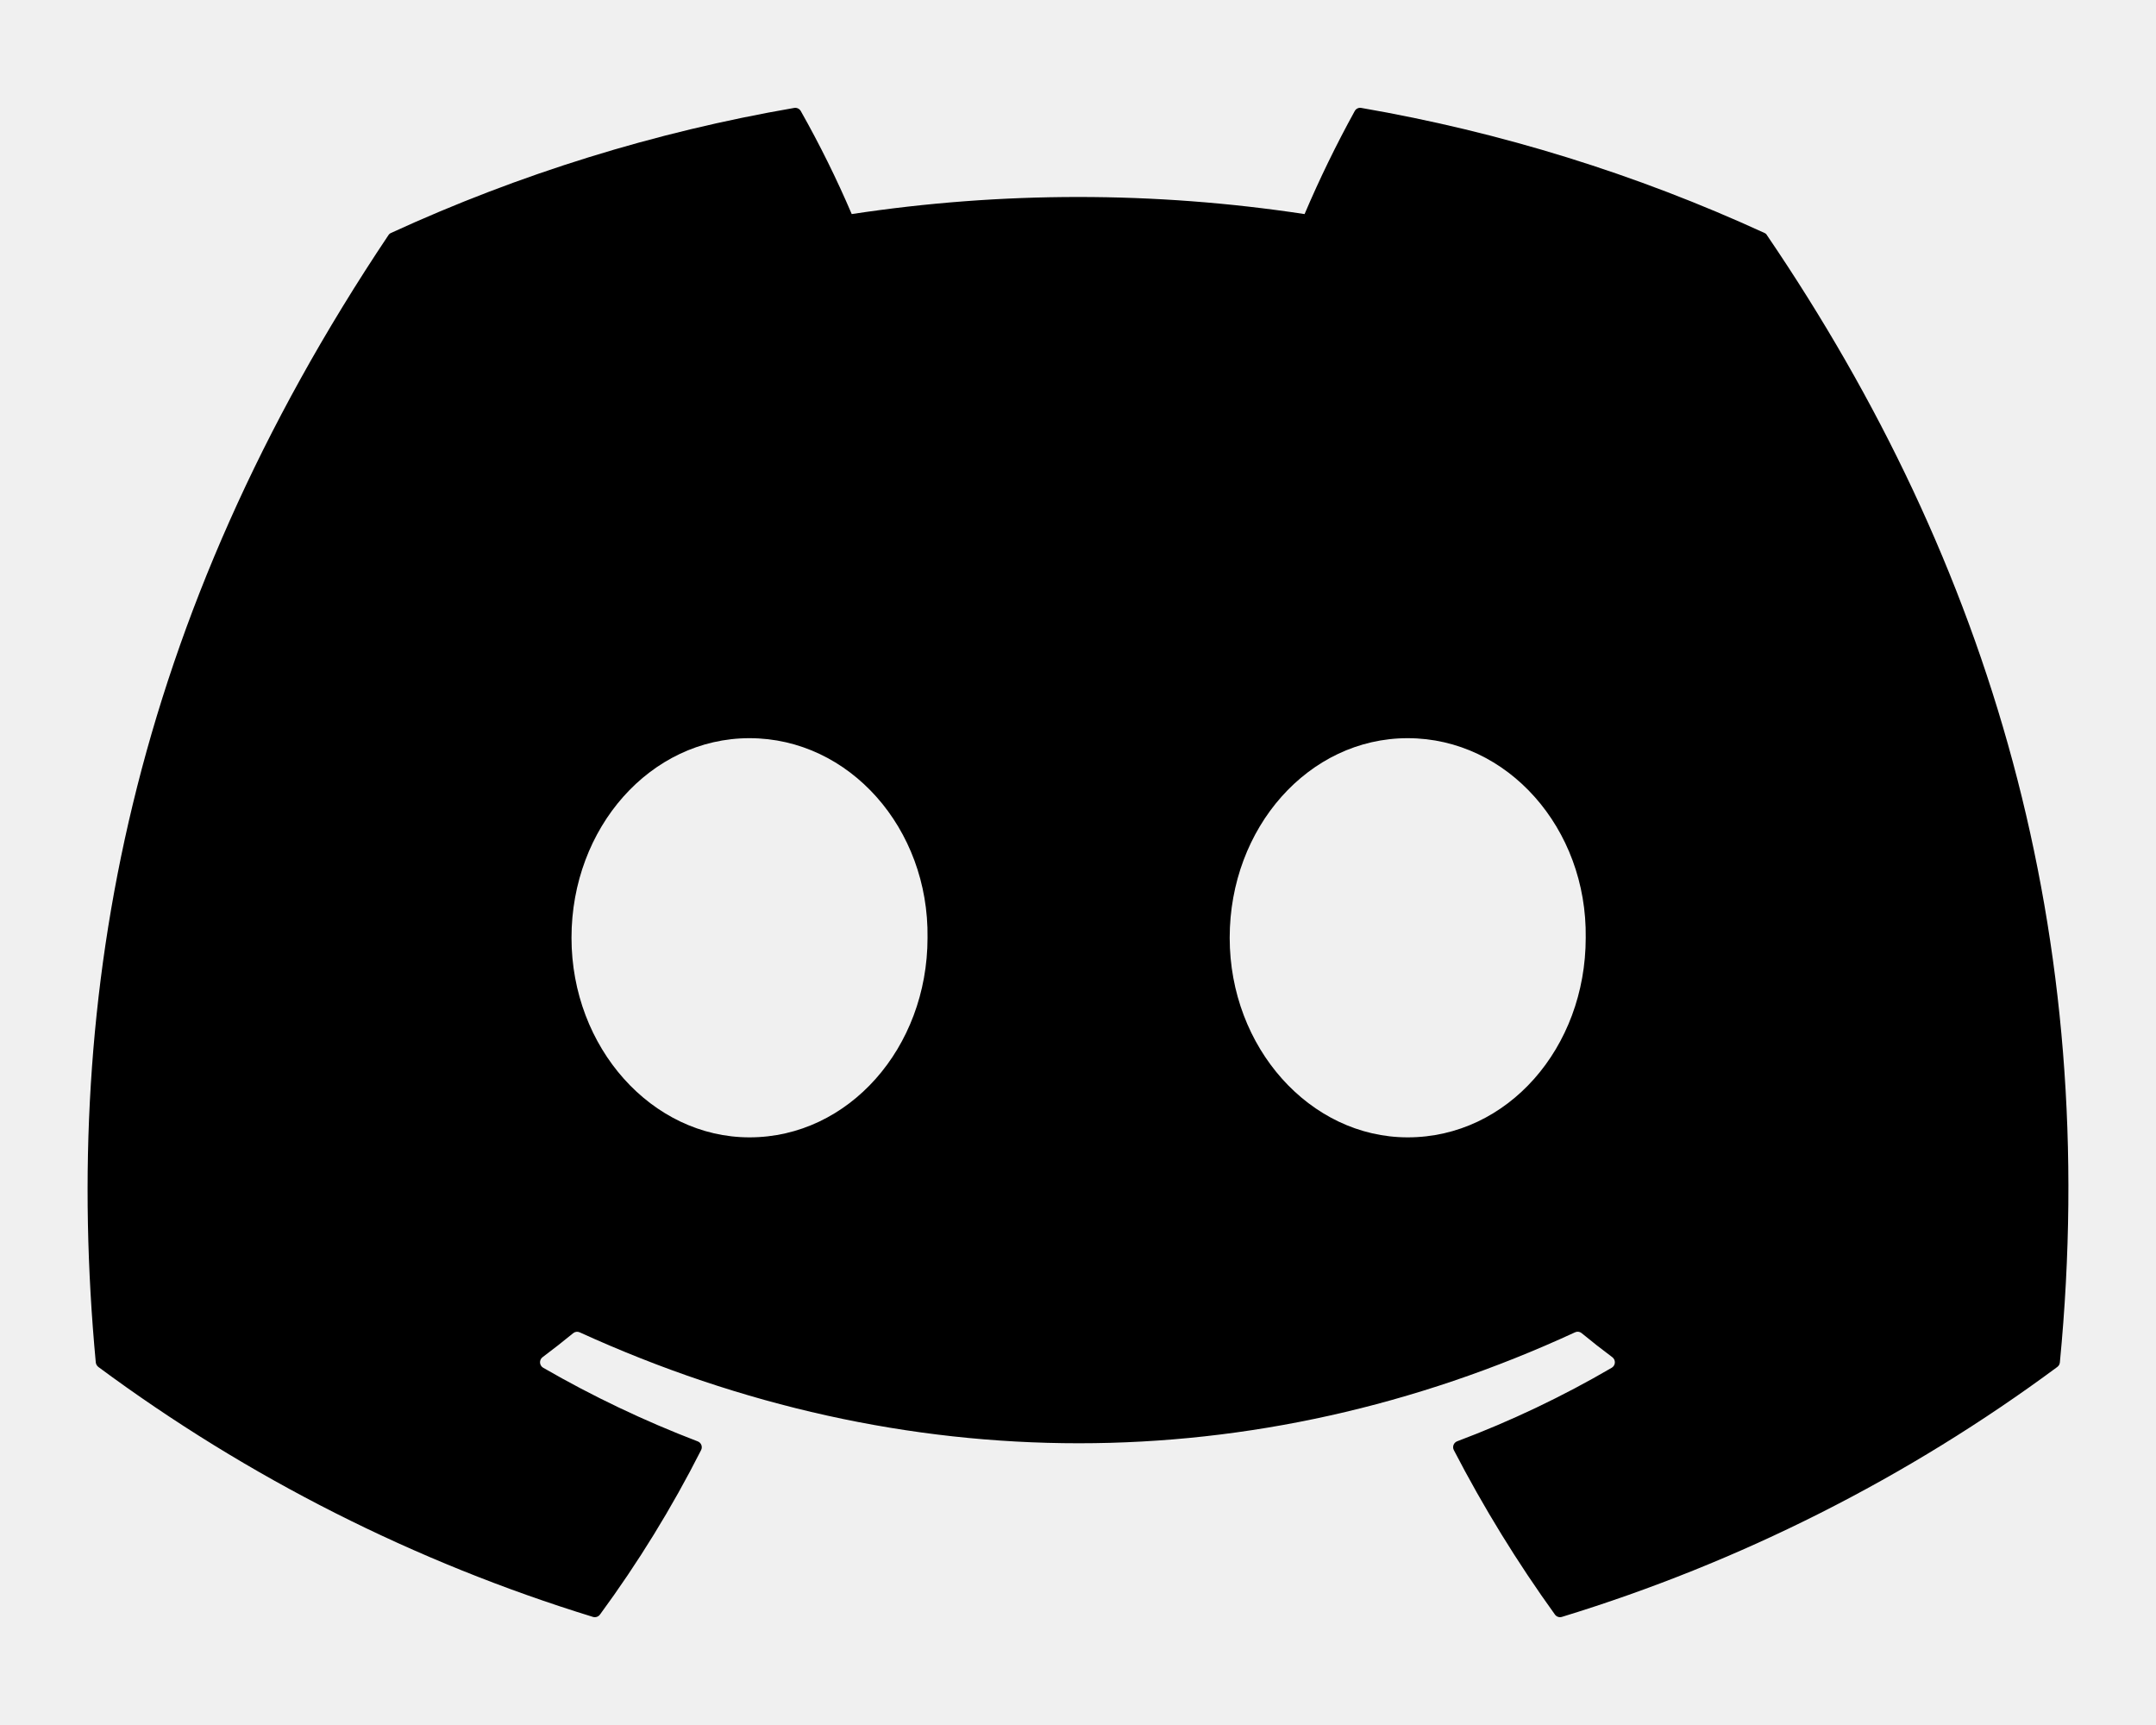
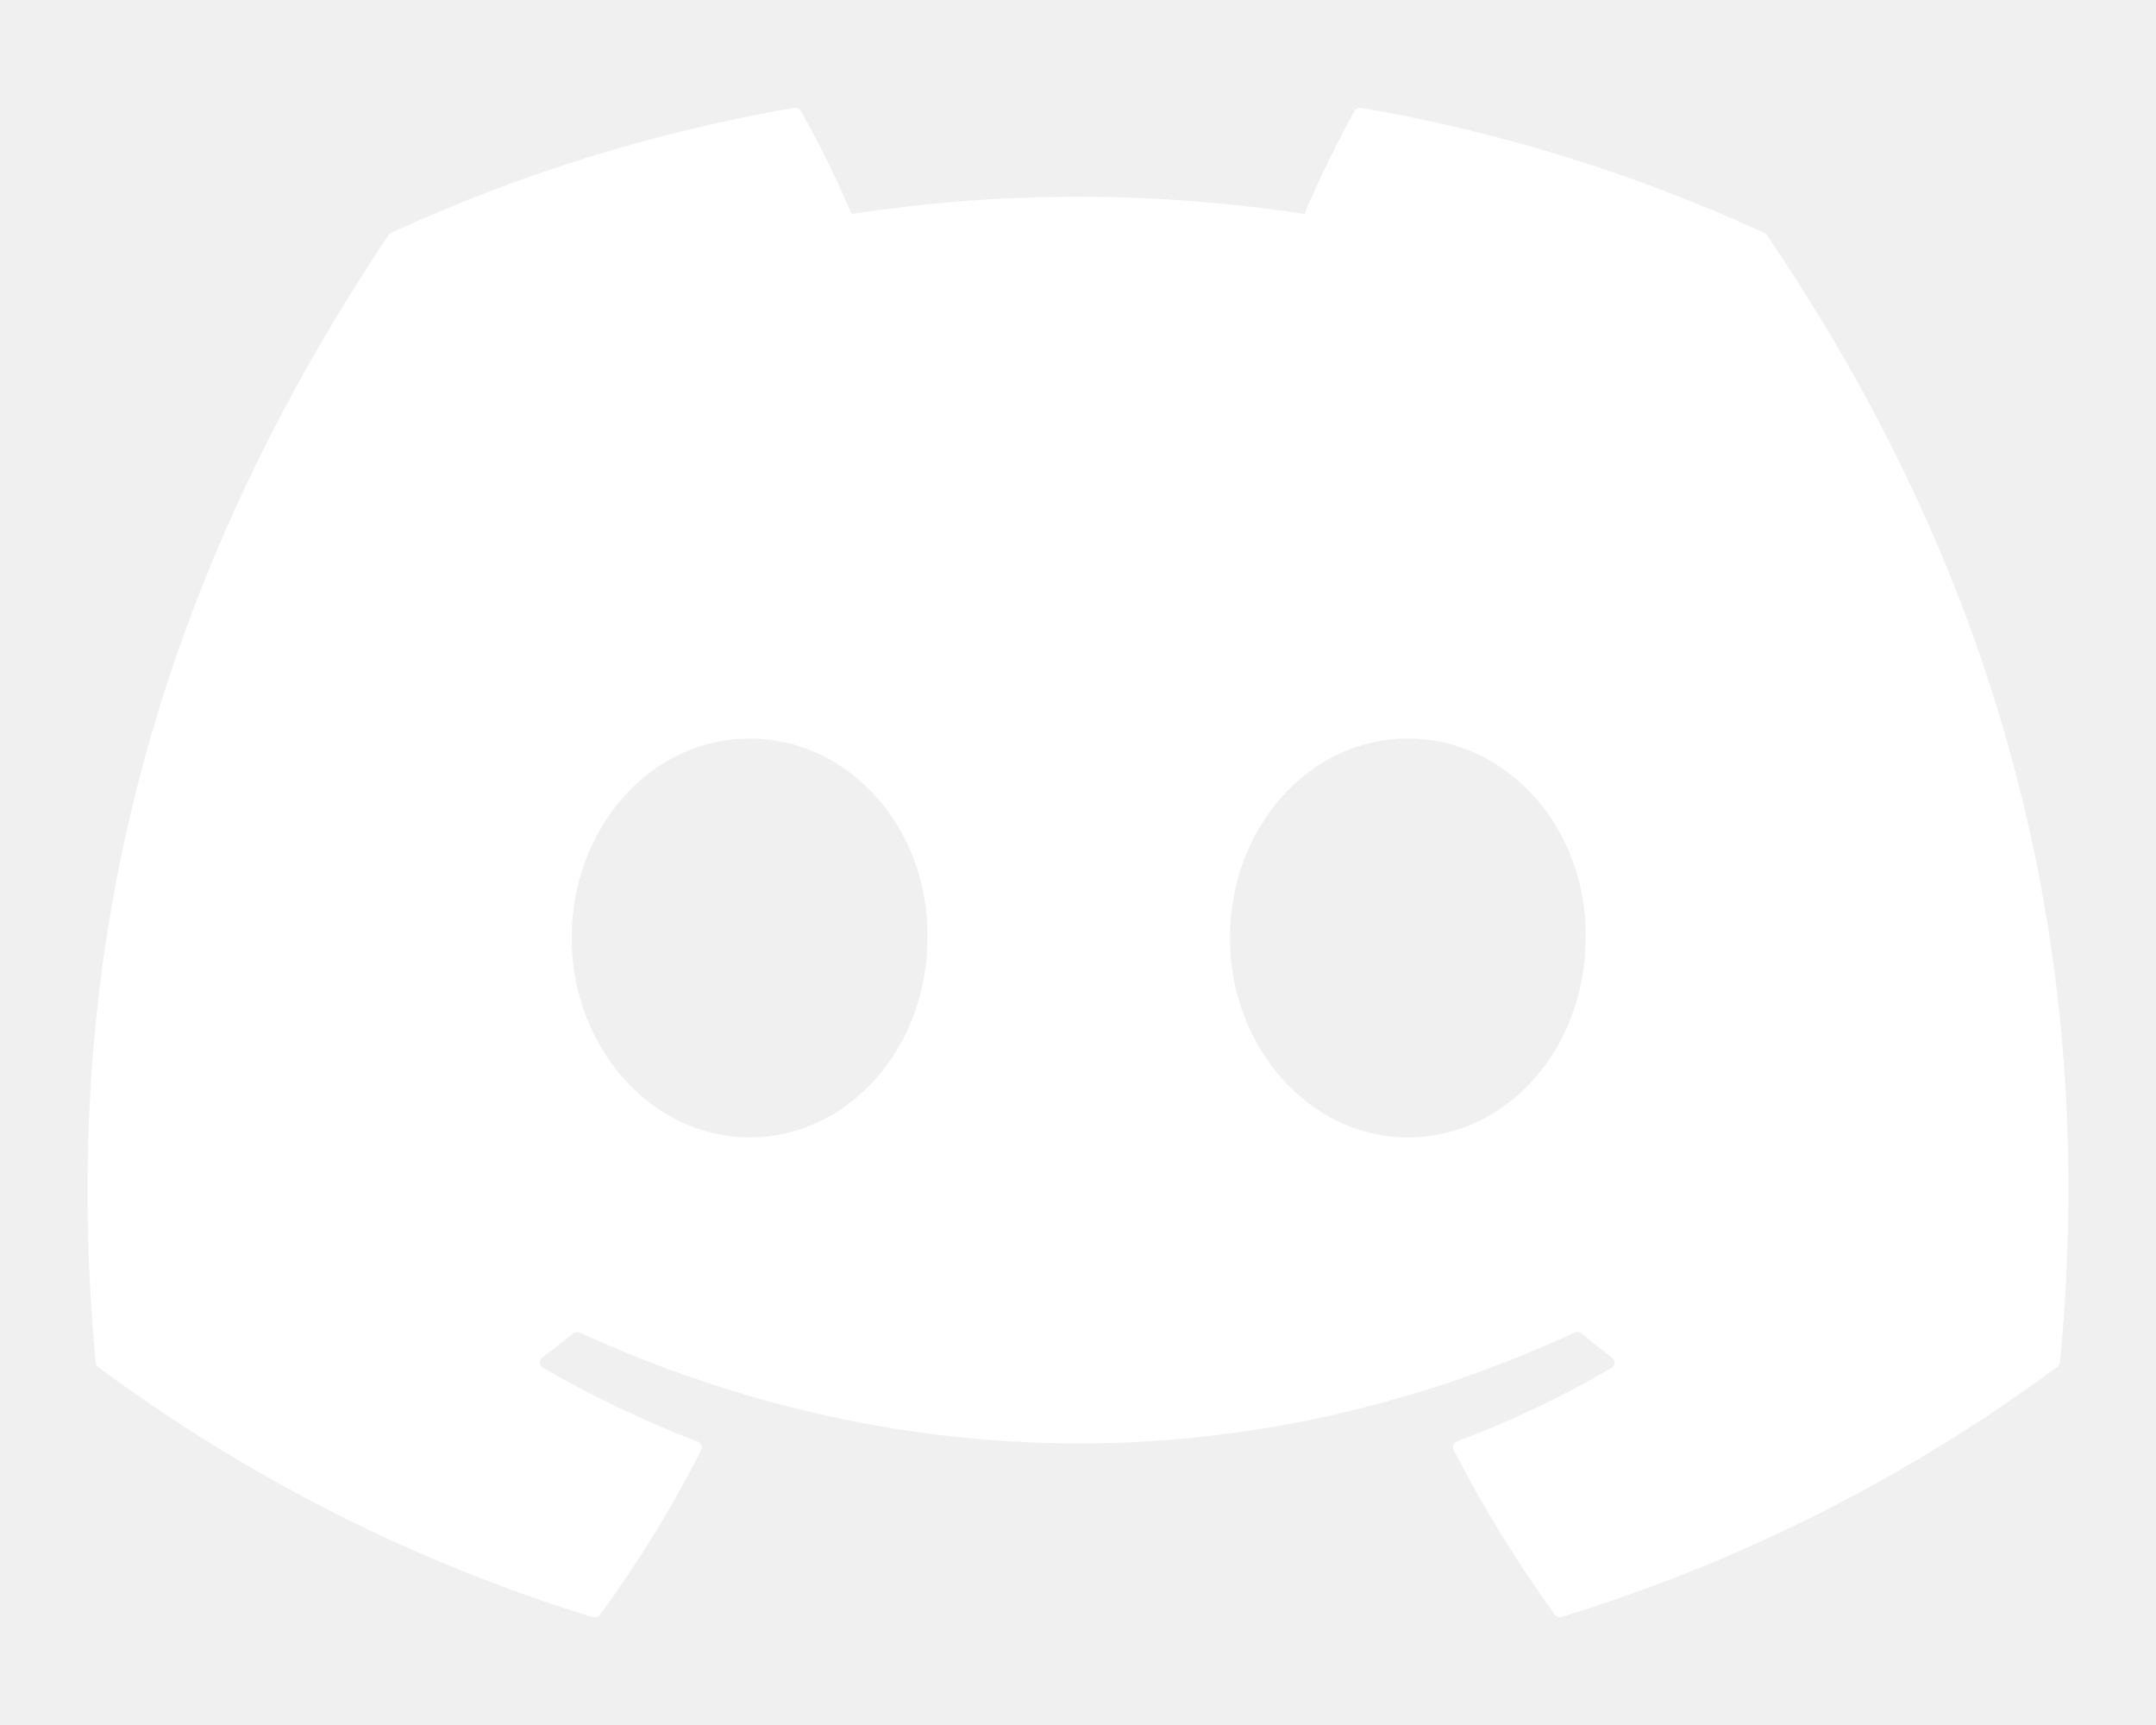
- <svg xmlns="http://www.w3.org/2000/svg" aria-hidden="true" focusable="false" data-prefix="fab" data-icon="discord" role="img" viewBox="0 0 640 512" class="svg-inline--fa fa-discord fa-w-20 fa-9x">
-   <path fill="currentColor" d="M524.531,69.836a1.5,1.5,0,0,0-.764-.7A485.065,485.065,0,0,0,404.081,32.03a1.816,1.816,0,0,0-1.923.91,337.461,337.461,0,0,0-14.9,30.6,447.848,447.848,0,0,0-134.426,0,309.541,309.541,0,0,0-15.135-30.6,1.89,1.89,0,0,0-1.924-.91A483.689,483.689,0,0,0,116.085,69.137a1.712,1.712,0,0,0-.788.676C39.068,183.651,18.186,294.69,28.43,404.354a2.016,2.016,0,0,0,.765,1.375A487.666,487.666,0,0,0,176.02,479.918a1.9,1.9,0,0,0,2.063-.676A348.2,348.2,0,0,0,208.12,430.4a1.86,1.86,0,0,0-1.019-2.588,321.173,321.173,0,0,1-45.868-21.853,1.885,1.885,0,0,1-.185-3.126c3.082-2.309,6.166-4.711,9.109-7.137a1.819,1.819,0,0,1,1.9-.256c96.229,43.917,200.41,43.917,295.5,0a1.812,1.812,0,0,1,1.924.233c2.944,2.426,6.027,4.851,9.132,7.16a1.884,1.884,0,0,1-.162,3.126,301.407,301.407,0,0,1-45.89,21.83,1.875,1.875,0,0,0-1,2.611,391.055,391.055,0,0,0,30.014,48.815,1.864,1.864,0,0,0,2.063.7A486.048,486.048,0,0,0,610.7,405.729a1.882,1.882,0,0,0,.765-1.352C623.729,277.594,590.933,167.465,524.531,69.836ZM222.491,337.58c-28.972,0-52.844-26.587-52.844-59.239S193.056,219.1,222.491,219.1c29.665,0,53.306,26.82,52.843,59.239C275.334,310.993,251.924,337.58,222.491,337.58Zm195.38,0c-28.971,0-52.843-26.587-52.843-59.239S388.437,219.1,417.871,219.1c29.667,0,53.307,26.82,52.844,59.239C470.715,310.993,447.538,337.58,417.871,337.58Z" class="" />
+ <svg xmlns="http://www.w3.org/2000/svg" version="1.1" id="Layer_1" focusable="false" x="0px" y="0px" viewBox="0 0 640 512" style="enable-background:new 0 0 640 512;" xml:space="preserve">
+   <style type="text/css">
+ 	.st0{fill:#FFFFFF;}
+ </style>
+   <path class="st0" d="M524.5,69.8c-0.2-0.3-0.4-0.6-0.8-0.7c-38.1-17.5-78.4-30-119.7-37.1c-0.8-0.1-1.5,0.2-1.9,0.9  c-5.5,9.9-10.5,20.2-14.9,30.6c-44.6-6.8-89.9-6.8-134.4,0c-4.5-10.5-9.5-20.7-15.1-30.6c-0.4-0.7-1.2-1-1.9-0.9  c-41.3,7.1-81.6,19.6-119.7,37.1c-0.3,0.1-0.6,0.4-0.8,0.7C39.1,183.7,18.2,294.7,28.4,404.4c0.1,0.5,0.3,1,0.8,1.4  c44.4,32.9,94,58,146.8,74.2c0.8,0.2,1.6,0,2.1-0.7c11.3-15.4,21.4-31.8,30-48.8c0.5-0.9,0.1-2-0.8-2.5c-0.1,0-0.1-0.1-0.2-0.1  c-15.8-6.1-31.2-13.4-45.9-21.9c-0.9-0.5-1.2-1.7-0.7-2.6c0.1-0.2,0.3-0.4,0.5-0.5c3.1-2.3,6.2-4.7,9.1-7.1c0.5-0.4,1.3-0.5,1.9-0.3  c96.2,43.9,200.4,43.9,295.5,0c0.6-0.3,1.4-0.2,1.9,0.2c2.9,2.4,6,4.9,9.1,7.2c0.8,0.6,1,1.8,0.4,2.6c-0.1,0.2-0.3,0.4-0.5,0.5  c-14.7,8.6-30,15.9-45.9,21.8c-1,0.4-1.5,1.5-1.1,2.4c0,0.1,0.1,0.1,0.1,0.2c8.8,17,18.8,33.3,30,48.8c0.5,0.7,1.3,0.9,2.1,0.7  c52.9-16.2,102.6-41.3,147.1-74.2c0.4-0.3,0.7-0.8,0.8-1.4C623.7,277.6,590.9,167.5,524.5,69.8z M222.5,337.6  c-29,0-52.8-26.6-52.8-59.2s23.4-59.2,52.8-59.2c29.7,0,53.3,26.8,52.8,59.2C275.3,311,251.9,337.6,222.5,337.6z M417.9,337.6  c-29,0-52.8-26.6-52.8-59.2s23.4-59.2,52.8-59.2c29.7,0,53.3,26.8,52.8,59.2C470.7,311,447.5,337.6,417.9,337.6z" />
</svg>
